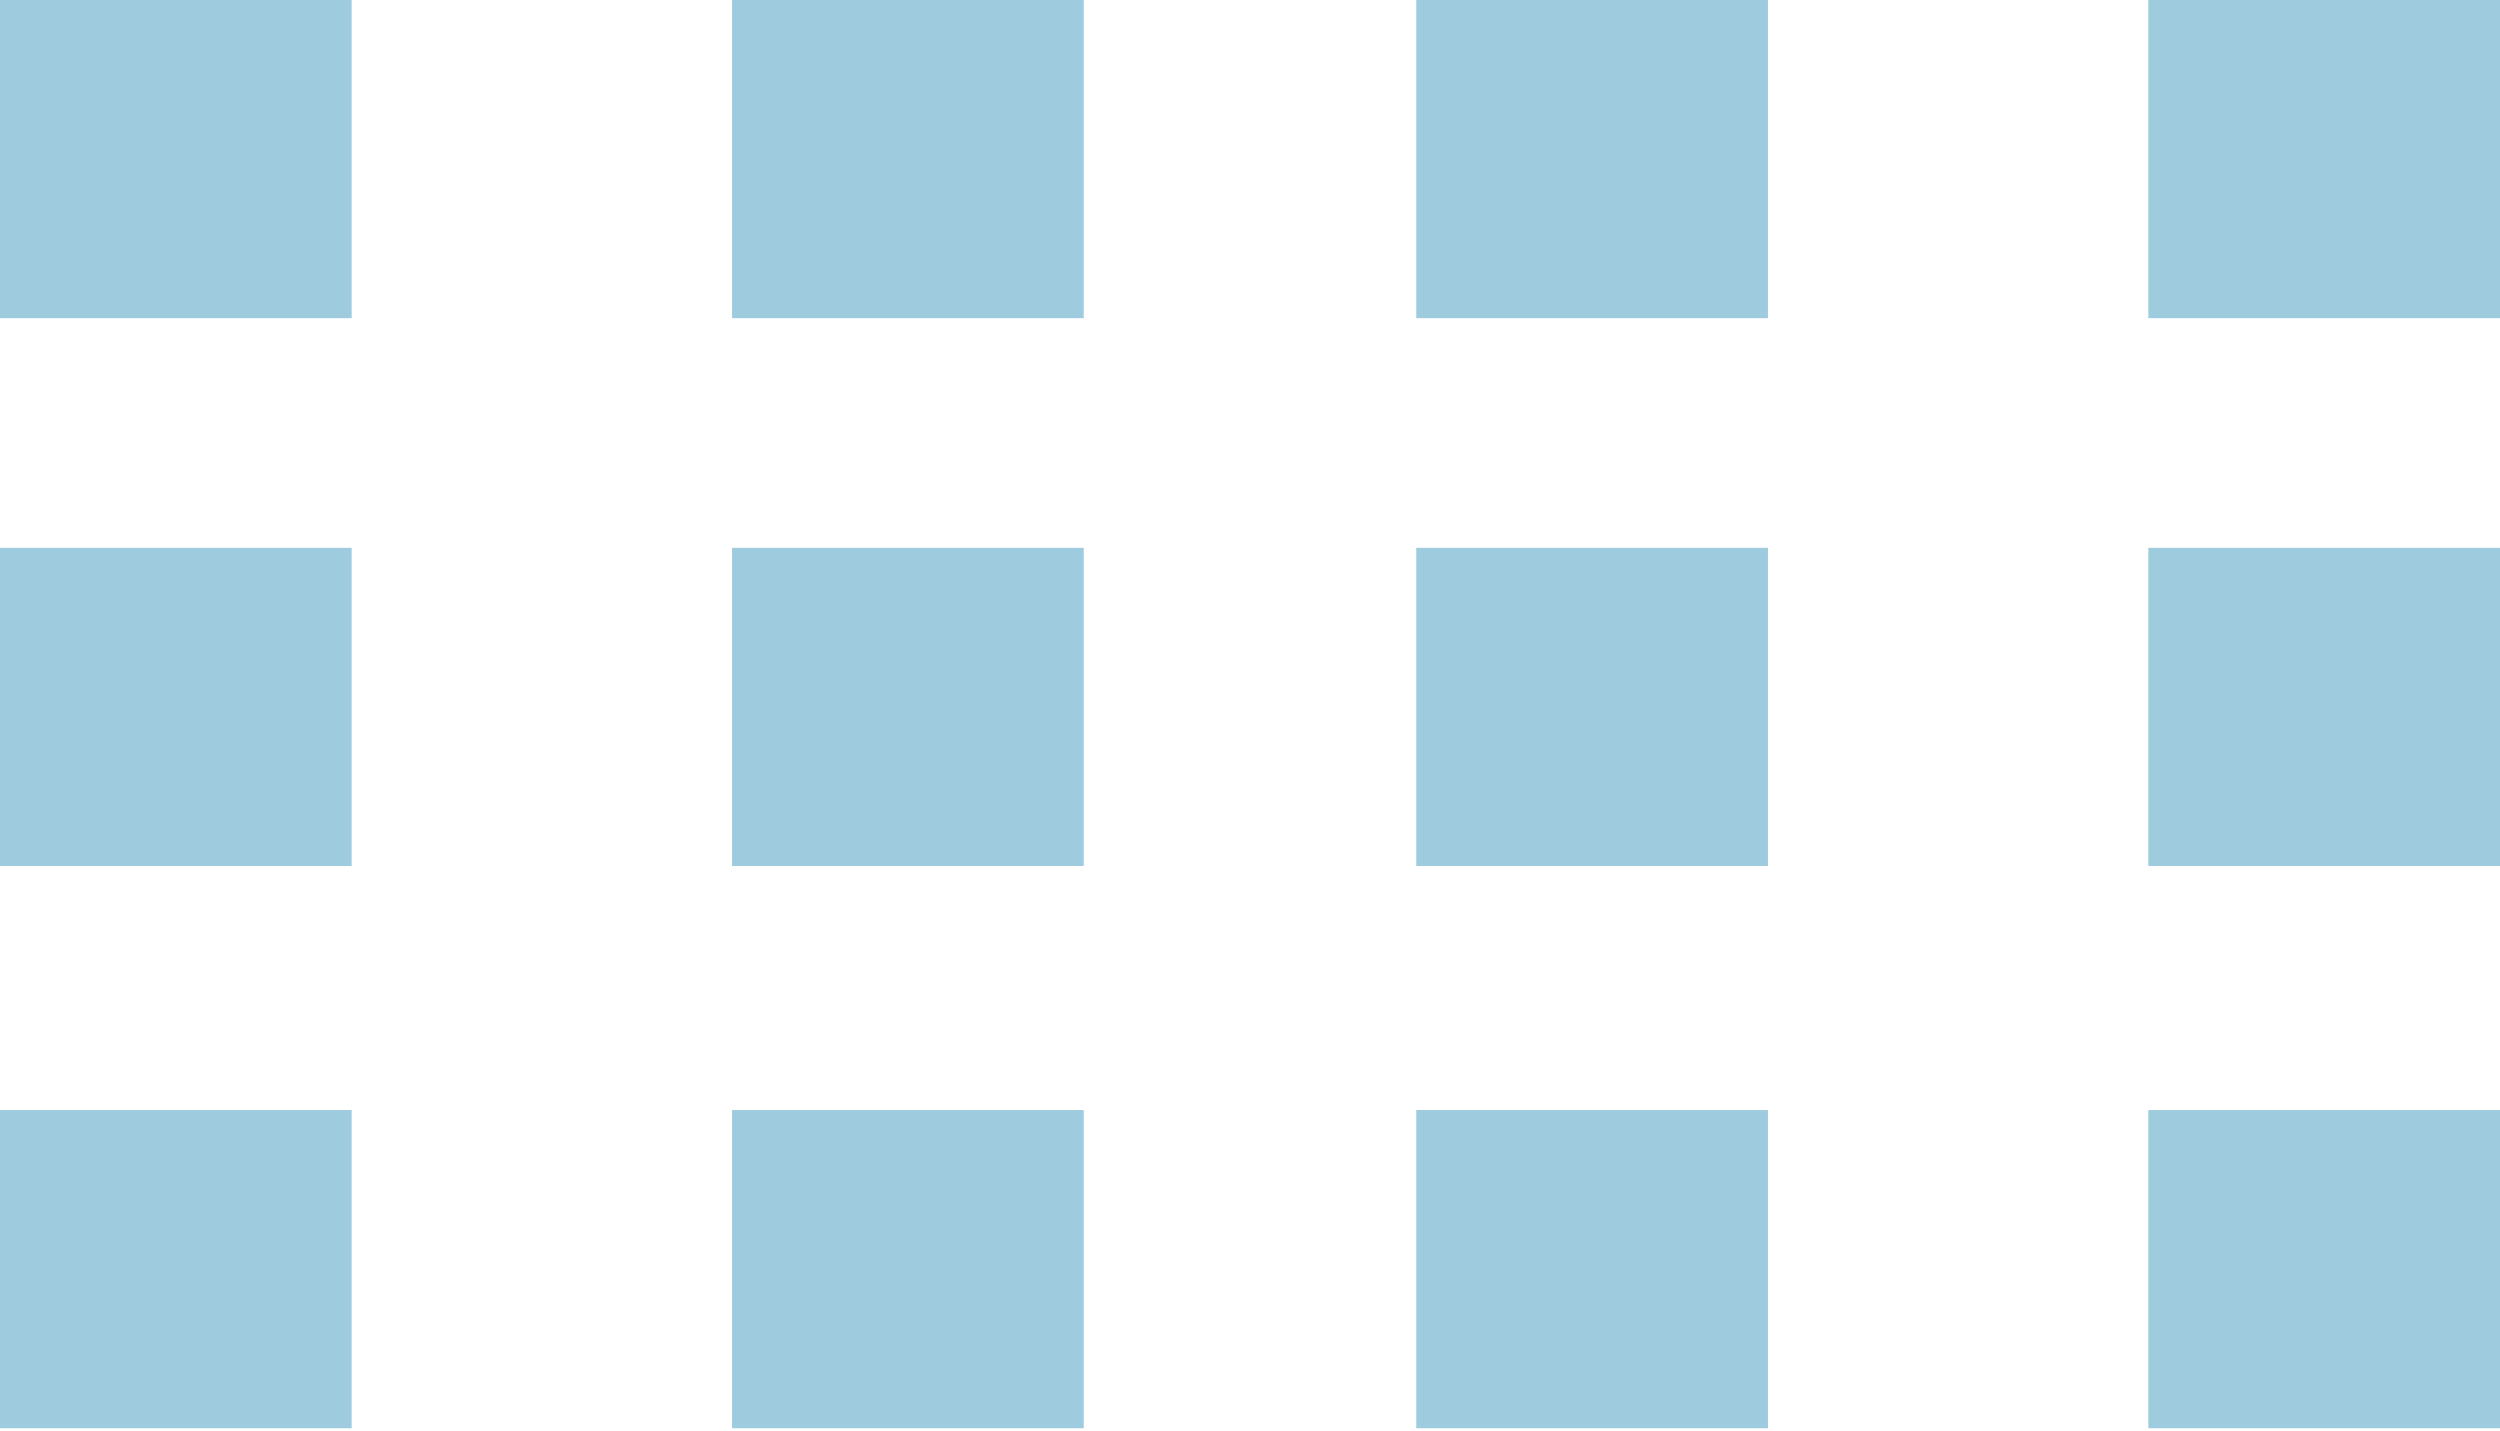
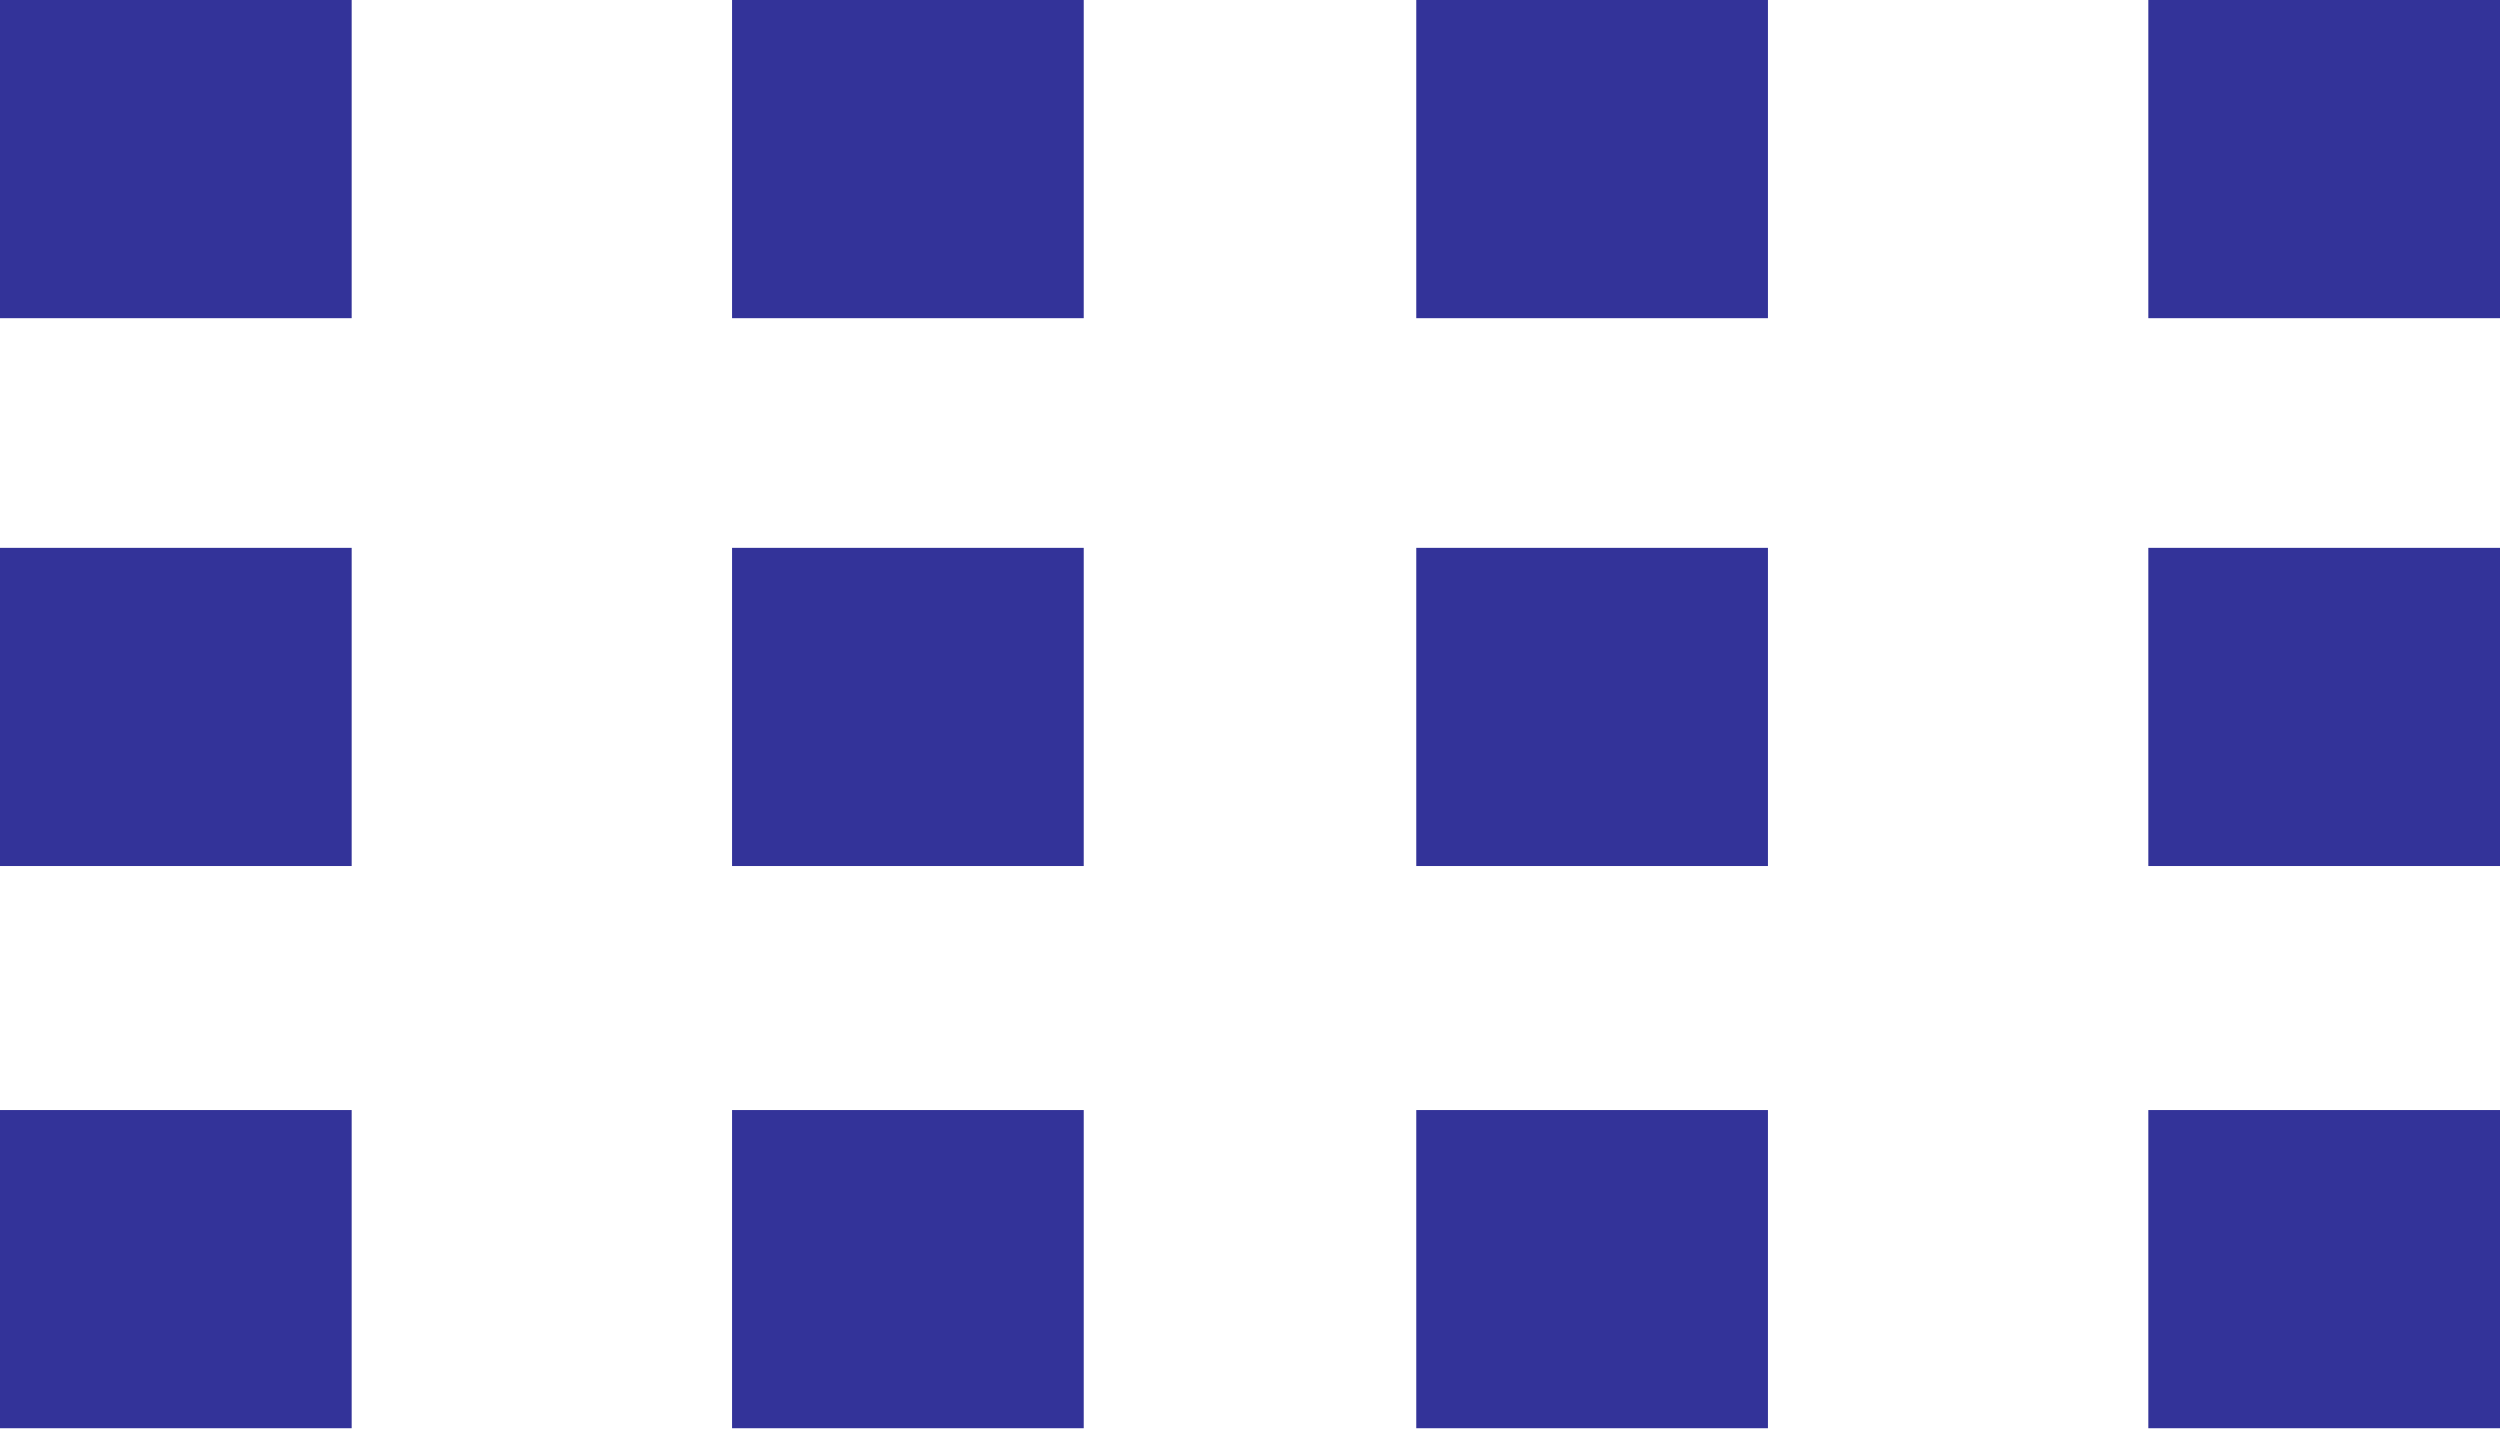
<svg xmlns="http://www.w3.org/2000/svg" id="misela1" version="1.0" x="0px" y="0px" width="104.5px" height="59.8px" viewBox="0 0 104.5 59.8" enable-background="new 0 0 104.5 59.8" xml:space="preserve">
-   <rect x="0" y="0" fill="#9FCBDE" width="14.7" height="13.3" />
-   <rect x="30.6" y="0" fill="#9FCBDE" width="14.7" height="13.3" />
-   <rect x="0" y="22.9" fill="#9FCBDE" width="14.7" height="13.3" />
-   <rect x="30.6" y="22.9" fill="#9FCBDE" width="14.7" height="13.3" />
-   <rect x="0" y="46.4" fill="#9FCBDE" width="14.7" height="13.3" />
-   <rect x="30.6" y="46.4" fill="#9FCBDE" width="14.7" height="13.3" />
-   <rect x="59.2" y="0" fill="#9FCBDE" width="14.7" height="13.3" />
-   <rect x="89.8" y="0" fill="#9FCBDE" width="14.7" height="13.3" />
-   <rect x="59.2" y="22.9" fill="#9FCBDE" width="14.7" height="13.3" />
-   <rect x="89.8" y="22.9" fill="#9FCBDE" width="14.7" height="13.3" />
-   <rect x="59.2" y="46.4" fill="#9FCBDE" width="14.7" height="13.3" />
-   <rect x="89.8" y="46.4" fill="#9FCBDE" width="14.7" height="13.3" />
+   <rect x="0" y="0" fill="#333399" width="14.7" height="13.3" />
+   <rect x="30.6" y="0" fill="#333399" width="14.7" height="13.3" />
+   <rect x="0" y="22.9" fill="#333399" width="14.7" height="13.3" />
+   <rect x="30.6" y="22.9" fill="#333399" width="14.7" height="13.3" />
+   <rect x="0" y="46.4" fill="#333399" width="14.7" height="13.3" />
+   <rect x="30.6" y="46.4" fill="#333399" width="14.7" height="13.3" />
+   <rect x="59.2" y="0" fill="#333399" width="14.7" height="13.3" />
+   <rect x="89.8" y="0" fill="#333399" width="14.7" height="13.3" />
+   <rect x="59.2" y="22.9" fill="#333399" width="14.7" height="13.3" />
+   <rect x="89.8" y="22.9" fill="#333399" width="14.7" height="13.3" />
+   <rect x="59.2" y="46.4" fill="#333399" width="14.7" height="13.3" />
+   <rect x="89.8" y="46.4" fill="#333399" width="14.7" height="13.3" />
</svg>
